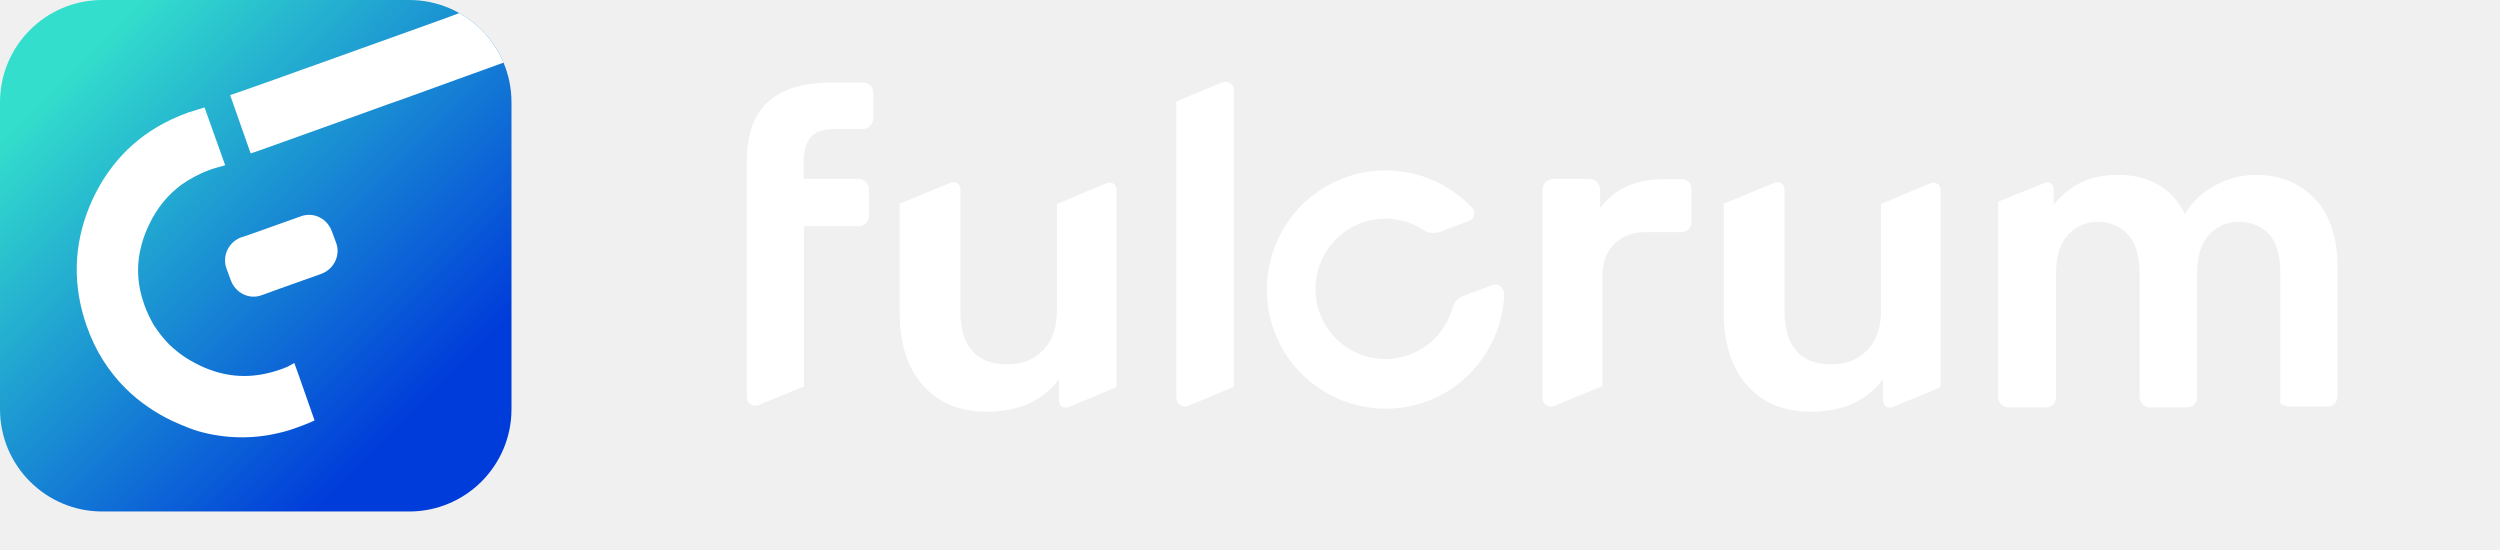
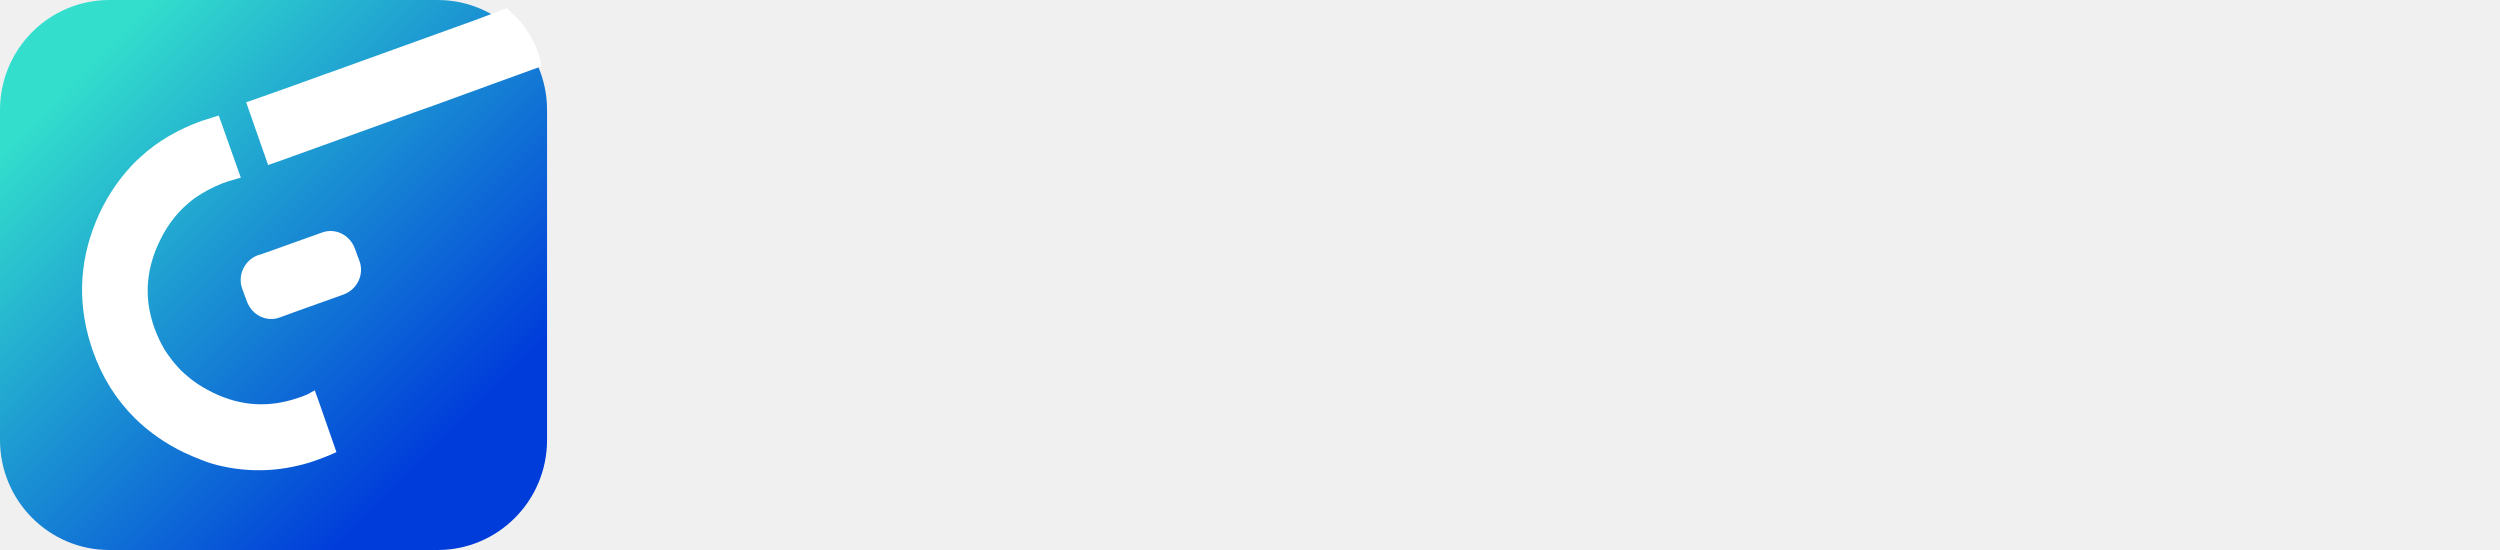
<svg xmlns="http://www.w3.org/2000/svg" width="200" height="44" viewBox="0 0 200 44" fill="none">
-   <path d="M0 8.184C0 3.664 3.664 0 8.184 0H32.735C37.255 0 40.919 3.664 40.919 8.184V32.735C40.919 37.255 37.255 40.919 32.735 40.919H8.184C3.664 40.919 0 37.255 0 32.735V8.184Z" fill="url(#fulcrum-logo-0)" />
-   <path d="M185.23 15.948C184 14.653 182.455 13.99 180.532 13.99C179.334 13.99 178.23 14.274 177.19 14.843C176.149 15.411 175.361 16.169 174.794 17.117C173.753 15.032 171.956 13.99 169.371 13.99C167.258 13.99 165.556 14.78 164.294 16.39V15.095C164.294 14.716 163.916 14.495 163.601 14.622L159.849 16.138V31.74C159.849 31.961 159.943 32.182 160.101 32.34C160.259 32.498 160.448 32.592 160.7 32.592H163.664C163.916 32.592 164.137 32.498 164.263 32.34C164.42 32.182 164.484 31.992 164.484 31.74V21.949C164.484 20.496 164.799 19.454 165.461 18.759C166.092 18.096 166.88 17.748 167.794 17.748C168.772 17.748 169.591 18.096 170.222 18.759C170.853 19.422 171.168 20.496 171.168 21.949V31.74C171.168 31.961 171.262 32.182 171.42 32.34C171.578 32.498 171.767 32.592 172.019 32.592H174.951C175.204 32.592 175.424 32.498 175.55 32.34C175.708 32.182 175.771 31.992 175.771 31.74V21.949C175.771 20.496 176.086 19.454 176.749 18.759C177.379 18.096 178.167 17.748 179.082 17.748C180.091 17.748 180.91 18.064 181.51 18.727C182.14 19.391 182.424 20.433 182.424 21.917V32.182C182.424 32.403 183.023 32.529 183.275 32.529H186.176C186.428 32.529 186.649 32.434 186.775 32.276C186.933 32.119 186.996 31.929 186.996 31.677V21.665C187.059 19.17 186.428 17.243 185.23 15.948ZM88.56 14.653L87.015 15.285L86.038 15.695L85.218 16.043L84.556 16.327V24.823C84.556 26.149 84.209 27.223 83.484 27.981C82.758 28.739 81.813 29.15 80.583 29.15C78.092 29.15 76.831 27.697 76.831 24.823V15.127C76.831 14.716 76.421 14.464 76.043 14.622L71.975 16.296V25.044C71.975 27.508 72.606 29.434 73.836 30.824C75.065 32.213 76.768 32.94 78.912 32.94C81.497 32.94 83.452 32.056 84.713 30.318V32.056C84.713 32.466 85.123 32.719 85.502 32.561L89.317 30.982V15.159C89.348 14.78 88.938 14.495 88.56 14.653ZM97.767 6.6L94.109 8.116V31.834C94.109 32.34 94.614 32.656 95.055 32.466L98.713 30.95V7.231C98.744 6.758 98.24 6.41 97.767 6.6ZM69.043 6.6H66.615C64.314 6.6 62.58 7.105 61.444 8.147C60.309 9.189 59.742 10.769 59.742 12.885V31.771C59.742 32.276 60.246 32.592 60.688 32.403L64.314 30.919V18.096H68.665C68.885 18.096 69.138 18.001 69.295 17.843C69.453 17.685 69.516 17.496 69.516 17.243V15.159C69.516 14.938 69.421 14.716 69.264 14.559C69.106 14.401 68.917 14.306 68.665 14.306H64.282V13.074C64.282 12.127 64.471 11.463 64.85 10.99C65.228 10.547 65.859 10.326 66.773 10.326H69.012C69.232 10.326 69.453 10.232 69.611 10.074C69.768 9.916 69.863 9.726 69.863 9.474V7.389C69.863 7.168 69.768 6.947 69.611 6.789C69.484 6.694 69.264 6.6 69.043 6.6ZM154.489 14.653L152.944 15.285L151.966 15.695L151.146 16.043L150.484 16.327V24.823C150.484 26.149 150.137 27.223 149.412 27.981C148.687 28.739 147.741 29.15 146.512 29.15C144.021 29.15 142.76 27.697 142.76 24.823V15.127C142.76 14.716 142.35 14.464 141.971 14.622L137.904 16.296V25.044C137.904 27.508 138.535 29.434 139.764 30.824C140.994 32.213 142.696 32.94 144.84 32.94C147.426 32.94 149.381 32.056 150.642 30.318V32.056C150.642 32.466 151.052 32.719 151.43 32.561L155.245 30.982V15.159C155.245 14.78 154.835 14.495 154.489 14.653ZM119.396 22.802L117.031 23.686C116.621 23.844 116.338 24.191 116.212 24.602C115.739 26.276 114.54 27.697 112.806 28.36C109.779 29.497 106.406 27.855 105.46 24.697C104.703 22.107 105.901 19.328 108.298 18.096C110.189 17.148 112.302 17.369 113.91 18.412C114.288 18.664 114.73 18.696 115.14 18.57L117.504 17.685C117.946 17.527 118.103 16.959 117.756 16.611C115.076 13.769 110.788 12.758 106.973 14.464C102.559 16.422 100.321 21.475 101.802 26.086C103.474 31.297 109.149 33.982 114.194 32.087C117.883 30.697 120.184 27.255 120.342 23.528C120.31 22.991 119.837 22.644 119.396 22.802ZM134.53 14.338H133.048C130.841 14.338 129.17 15.095 128.004 16.643V15.19C128.004 14.938 127.909 14.716 127.751 14.559C127.594 14.401 127.373 14.306 127.121 14.306H124.252C124.031 14.306 123.81 14.401 123.653 14.559C123.495 14.716 123.4 14.938 123.4 15.19V31.834C123.4 32.34 123.905 32.656 124.346 32.466L128.193 30.887V22.107C128.193 21.002 128.508 20.149 129.139 19.517C129.769 18.885 130.621 18.57 131.724 18.57H134.499C134.751 18.57 134.972 18.475 135.098 18.317C135.255 18.159 135.319 17.97 135.319 17.717V15.159C135.319 14.906 135.255 14.685 135.098 14.559C134.972 14.401 134.783 14.338 134.53 14.338Z" class="primary" fill="white" />
-   <path d="M19.302 18.983C18.497 19.273 17.951 20.083 18.009 20.952C18.009 21.125 18.066 21.328 18.123 21.502L18.468 22.428C18.842 23.441 19.934 23.991 20.94 23.614L22.291 23.122L25.71 21.907C26.716 21.53 27.262 20.431 26.889 19.418L26.544 18.491C26.17 17.479 25.078 16.929 24.072 17.305L20.25 18.665L19.417 18.955L19.302 18.983Z" fill="white" />
-   <path d="M23.022 29.329C22.791 29.416 22.559 29.533 22.327 29.591C20.127 30.347 18.042 30.231 15.928 29.213C15.407 28.951 14.886 28.66 14.422 28.311C14.017 27.991 13.611 27.672 13.264 27.264C12.916 26.886 12.598 26.45 12.308 26.014C12.019 25.519 11.758 24.967 11.555 24.414C10.947 22.727 10.889 21.099 11.353 19.47C11.498 18.947 11.7 18.452 11.932 17.958C12.569 16.62 13.438 15.573 14.538 14.759C15.204 14.293 15.928 13.915 16.681 13.624C16.912 13.537 17.173 13.45 17.405 13.392L18.013 13.217L16.362 8.593L15.812 8.768C15.552 8.855 15.32 8.913 15.059 9C13.293 9.64 11.787 10.512 10.513 11.676C10.426 11.763 10.339 11.85 10.223 11.938C9.094 13.043 8.167 14.351 7.472 15.806C5.967 19.005 5.735 22.291 6.777 25.607C6.835 25.752 6.864 25.897 6.922 26.043C7.617 28.049 8.689 29.736 10.108 31.132C11.179 32.179 12.424 33.023 13.756 33.663C14.191 33.866 14.625 34.041 15.059 34.215C15.349 34.331 15.609 34.419 15.899 34.506C17.955 35.088 20.156 35.146 22.241 34.651C22.791 34.535 23.341 34.361 23.891 34.157C24.152 34.07 24.412 33.953 24.644 33.866L25.165 33.633L23.891 29.998L23.544 29.038L23.022 29.329Z" fill="white" />
-   <mask id="mask0" mask-type="alpha" maskUnits="userSpaceOnUse" x="0" y="0" width="41" height="41">
-     <path d="M0 8.184C0 3.664 3.664 0 8.184 0H32.735C37.255 0 40.919 3.664 40.919 8.184V32.735C40.919 37.255 37.255 40.919 32.735 40.919H8.184C3.664 40.919 0 37.255 0 32.735V8.184Z" fill="url(#fulcrum-logo-1)" />
-   </mask>
-   <g mask="url(#mask0)">
-     <path d="M25.319 5.162L24.168 5.57L21.981 6.357L20.082 7.028L18.414 7.611L20.053 12.276L20.14 12.246L21.147 11.897L27.649 9.564L29.836 8.777L31.044 8.34L32.454 7.844L37.201 6.124L40.51 4.929C40.193 3.209 39.244 1.692 37.892 0.614L35.561 1.488L25.319 5.162Z" fill="white" />
-   </g>
+   <path d="M0 8.8C0 3.94 3.919 0 8.753 0H35.011C39.845 0 43.764 3.94 43.764 8.8V35.2C43.764 40.06 39.845 44 35.011 44H8.753C3.919 44 0 40.06 0 35.2V8.8Z" fill="url(#logo)" />
+   <path d="M198.107 17.149C196.792 15.757 195.139 15.043 193.082 15.043C191.801 15.043 190.621 15.349 189.508 15.96C188.395 16.572 187.552 17.387 186.945 18.406C185.832 16.164 183.91 15.043 181.145 15.043C178.886 15.043 177.065 15.893 175.716 17.625V16.232C175.716 15.825 175.311 15.587 174.974 15.723L170.961 17.353V34.13C170.961 34.367 171.062 34.605 171.231 34.775C171.399 34.945 171.602 35.047 171.872 35.047H175.041C175.311 35.047 175.547 34.945 175.682 34.775C175.851 34.605 175.918 34.401 175.918 34.13V23.602C175.918 22.04 176.255 20.919 176.964 20.172C177.638 19.458 178.481 19.085 179.459 19.085C180.504 19.085 181.381 19.458 182.056 20.172C182.73 20.885 183.067 22.04 183.067 23.602V34.13C183.067 34.367 183.168 34.605 183.337 34.775C183.506 34.945 183.708 35.047 183.978 35.047H187.114C187.384 35.047 187.62 34.945 187.754 34.775C187.923 34.605 187.991 34.401 187.991 34.13V23.602C187.991 22.04 188.328 20.919 189.036 20.172C189.71 19.458 190.553 19.085 191.531 19.085C192.61 19.085 193.487 19.424 194.128 20.138C194.802 20.851 195.106 21.971 195.106 23.568V34.605C195.106 34.843 195.746 34.978 196.016 34.978H199.119C199.388 34.978 199.624 34.877 199.759 34.707C199.928 34.537 199.995 34.333 199.995 34.062V23.296C200.063 20.613 199.388 18.541 198.107 17.149ZM94.716 15.757L93.064 16.436L92.019 16.877L91.142 17.251L90.434 17.557V26.692C90.434 28.119 90.063 29.273 89.287 30.088C88.512 30.903 87.5 31.345 86.185 31.345C83.521 31.345 82.172 29.782 82.172 26.692V16.266C82.172 15.825 81.734 15.553 81.329 15.723L76.979 17.523V26.93C76.979 29.579 77.653 31.65 78.969 33.145C80.284 34.639 82.105 35.42 84.398 35.42C87.163 35.42 89.254 34.469 90.603 32.601V34.469C90.603 34.911 91.041 35.182 91.445 35.013L95.526 33.315V16.3C95.56 15.893 95.121 15.587 94.716 15.757ZM104.563 7.097L100.652 8.727V34.231C100.652 34.775 101.191 35.114 101.663 34.911L105.575 33.281V7.776C105.609 7.266 105.069 6.893 104.563 7.097ZM73.843 7.097H71.246C68.785 7.097 66.93 7.64 65.716 8.761C64.502 9.881 63.895 11.579 63.895 13.855V34.163C63.895 34.707 64.434 35.047 64.907 34.843L68.785 33.246V19.458H73.438C73.674 19.458 73.944 19.357 74.113 19.187C74.281 19.017 74.349 18.813 74.349 18.541V16.3C74.349 16.062 74.248 15.825 74.079 15.655C73.91 15.485 73.708 15.383 73.438 15.383H68.751V14.059C68.751 13.04 68.953 12.327 69.358 11.817C69.763 11.342 70.437 11.104 71.415 11.104H73.809C74.045 11.104 74.281 11.002 74.45 10.832C74.618 10.663 74.72 10.459 74.72 10.187V7.946C74.72 7.708 74.618 7.47 74.45 7.3C74.315 7.199 74.079 7.097 73.843 7.097ZM165.228 15.757L163.576 16.436L162.531 16.877L161.654 17.251L160.946 17.557V26.692C160.946 28.119 160.575 29.273 159.799 30.088C159.024 30.903 158.012 31.345 156.697 31.345C154.033 31.345 152.684 29.782 152.684 26.692V16.266C152.684 15.825 152.246 15.553 151.841 15.723L147.491 17.523V26.93C147.491 29.579 148.165 31.65 149.48 33.145C150.796 34.639 152.617 35.42 154.91 35.42C157.675 35.42 159.766 34.469 161.114 32.601V34.469C161.114 34.911 161.553 35.182 161.957 35.013L166.038 33.315V16.3C166.038 15.893 165.599 15.587 165.228 15.757ZM127.696 24.519L125.167 25.47C124.729 25.639 124.425 26.013 124.29 26.454C123.785 28.254 122.503 29.782 120.648 30.496C117.411 31.718 113.803 29.952 112.791 26.556C111.982 23.771 113.263 20.783 115.826 19.458C117.85 18.44 120.109 18.677 121.829 19.798C122.233 20.07 122.705 20.104 123.144 19.968L125.673 19.017C126.145 18.847 126.314 18.236 125.943 17.862C123.076 14.806 118.49 13.719 114.41 15.553C109.689 17.659 107.295 23.092 108.88 28.05C110.667 33.654 116.737 36.541 122.132 34.503C126.078 33.009 128.539 29.307 128.708 25.3C128.674 24.722 128.168 24.349 127.696 24.519ZM143.883 15.417H142.298C139.937 15.417 138.15 16.232 136.902 17.896V16.334C136.902 16.062 136.801 15.825 136.632 15.655C136.464 15.485 136.228 15.383 135.958 15.383H132.889C132.653 15.383 132.417 15.485 132.249 15.655C132.08 15.825 131.979 16.062 131.979 16.334V34.231C131.979 34.775 132.518 35.114 132.991 34.911L137.105 33.213V23.771C137.105 22.583 137.442 21.666 138.116 20.987C138.791 20.308 139.701 19.968 140.881 19.968H143.849C144.119 19.968 144.355 19.866 144.49 19.696C144.658 19.526 144.726 19.323 144.726 19.051V16.3C144.726 16.028 144.658 15.791 144.49 15.655C144.355 15.485 144.152 15.417 143.883 15.417Z" class="primary" />
+   <path d="M20.643 20.413C19.783 20.724 19.199 21.595 19.26 22.529C19.26 22.716 19.322 22.934 19.383 23.12L19.752 24.116C20.152 25.206 21.32 25.797 22.395 25.392L23.84 24.863L27.498 23.556C28.573 23.151 29.157 21.969 28.758 20.88L28.389 19.884C27.989 18.794 26.821 18.203 25.746 18.608L21.658 20.07L20.767 20.382L20.643 20.413Z" fill="white" />
+   <path d="M24.623 31.538C24.375 31.631 24.127 31.756 23.88 31.819C21.526 32.632 19.296 32.507 17.035 31.412C16.478 31.131 15.92 30.818 15.425 30.443C14.991 30.099 14.558 29.755 14.186 29.317C13.814 28.911 13.474 28.442 13.164 27.972C12.854 27.441 12.575 26.847 12.359 26.252C11.708 24.439 11.646 22.687 12.142 20.936C12.297 20.373 12.514 19.841 12.761 19.31C13.443 17.871 14.372 16.745 15.549 15.87C16.261 15.37 17.035 14.963 17.84 14.65C18.088 14.556 18.367 14.463 18.615 14.4L19.265 14.212L17.5 9.24L16.911 9.428C16.633 9.521 16.385 9.584 16.106 9.678C14.217 10.366 12.607 11.304 11.244 12.555C11.151 12.649 11.058 12.742 10.934 12.836C9.726 14.025 8.735 15.432 7.992 16.996C6.382 20.436 6.134 23.97 7.249 27.535C7.311 27.691 7.342 27.847 7.404 28.004C8.147 30.162 9.293 31.975 10.81 33.476C11.956 34.602 13.288 35.509 14.712 36.197C15.177 36.416 15.642 36.604 16.106 36.791C16.416 36.916 16.695 37.01 17.004 37.104C19.203 37.73 21.557 37.792 23.787 37.26C24.375 37.135 24.963 36.948 25.552 36.729C25.831 36.635 26.109 36.51 26.357 36.416L26.915 36.166L25.552 32.257L25.18 31.225L24.623 31.538Z" fill="#ffffff" />
+   <path d="M27.079 5.551L25.848 5.989L23.509 6.836L21.479 7.557L19.694 8.184L21.448 13.2L21.54 13.169L22.617 12.792L29.571 10.284L31.91 9.438L33.202 8.968L34.71 8.435L39.787 6.585L43.326 5.3C42.988 3.45 41.972 1.82 40.526 0.66L38.033 1.6L27.079 5.551Z" fill="white" />
  <defs>
-     <linearGradient id="fulcrum-logo-0" x1="38.259" y1="38.259" x2="5.524" y2="5.524" gradientUnits="userSpaceOnUse">
-       <stop offset="0.159" stop-color="#003CDA" />
-       <stop offset="1" stop-color="#33DFCC" />
-     </linearGradient>
-     <linearGradient id="fulcrum-logo-1" x1="38.259" y1="38.259" x2="5.524" y2="5.524" gradientUnits="userSpaceOnUse">
+     <linearGradient id="logo" x1="40.919" y1="41.14" x2="5.72" y2="6.13" gradientUnits="userSpaceOnUse">
      <stop offset="0.159" stop-color="#003CDA" />
      <stop offset="1" stop-color="#33DFCC" />
    </linearGradient>
  </defs>
</svg>
